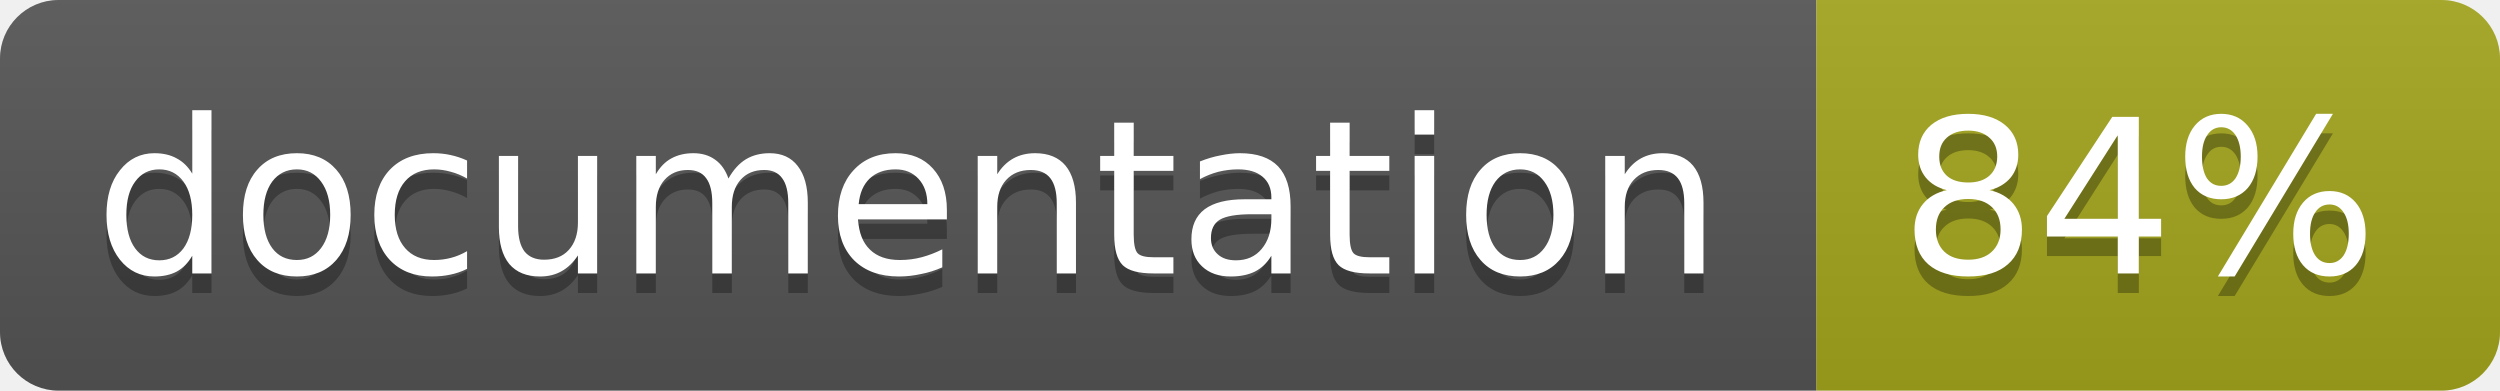
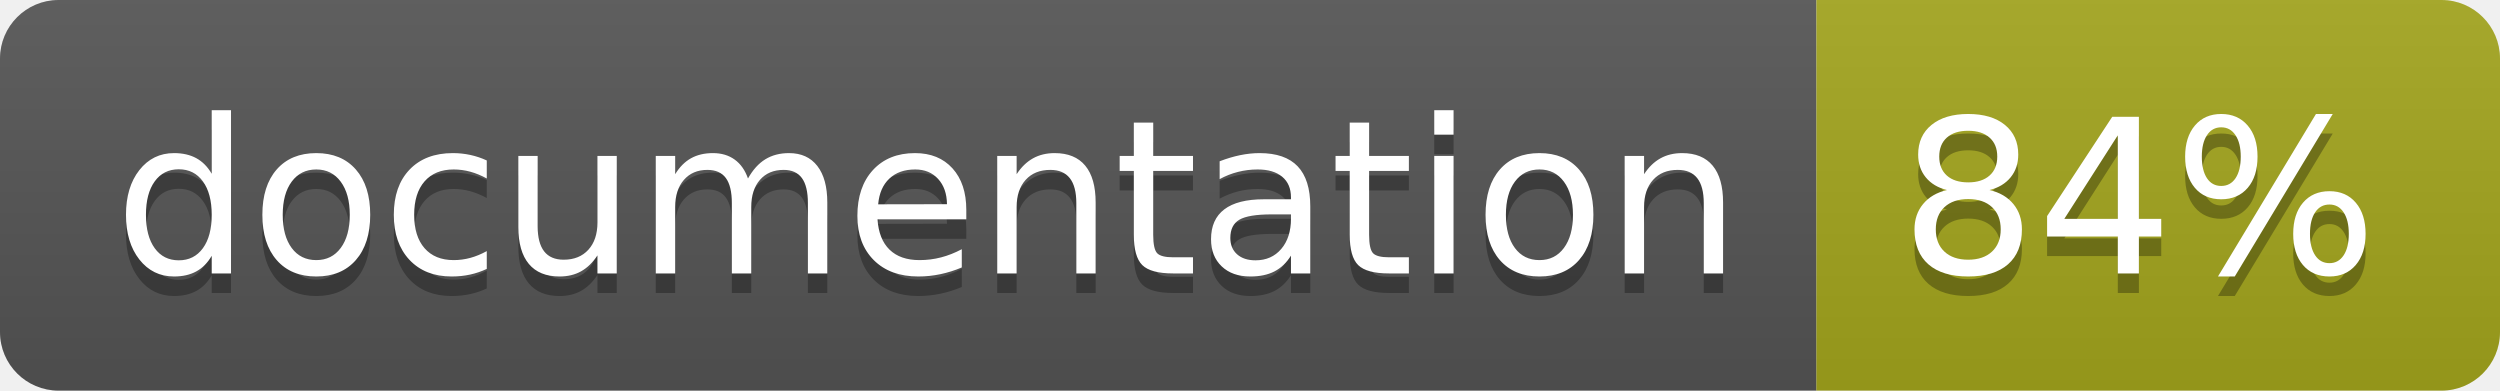
<svg xmlns="http://www.w3.org/2000/svg" width="128" height="20">
  <linearGradient id="b" x2="0" y2="100%">
    <stop offset="0" stop-color="#bbb" stop-opacity=".1" />
    <stop offset="1" stop-opacity=".1" />
  </linearGradient>
  <clipPath id="a">
    <rect width="128" height="20" rx="3" fill="#fff" />
  </clipPath>
  <g clip-path="url(#a)">
    <path fill="#555" d="M0 0h93v20H0z" />
    <path fill="#a4a61d" d="M93 0h35v20H93z" />
    <path fill="url(#b)" d="M0 0h128v20H0z" />
  </g>
-   <g fill="#fff" text-anchor="middle" font-family="DejaVu Sans,Verdana,Geneva,sans-serif" font-size="11">
-     <text x="46.5" y="15" fill="#010101" fill-opacity=".3">documentation</text>
-     <text x="46.5" y="14">documentation</text>
-     <text x="109.5" y="15" fill="#010101" fill-opacity=".3">84%</text>
-     <text x="109.5" y="14">84%</text>
+   <g fill="#fff" text-anchor="middle" font-family="DejaVu Sans,Verdana,Geneva,sans-serif" font-size="110">
+     <text x="475" y="150" fill="#010101" fill-opacity=".3" transform="scale(.1)" textLength="830">
+       documentation
+     </text>
+     <text x="475" y="140" transform="scale(.1)" textLength="830">
+       documentation
+     </text>
+     <text x="1095" y="150" fill="#010101" fill-opacity=".3" transform="scale(.1)" textLength="250">
+       84%
+     </text>
+     <text x="1095" y="140" transform="scale(.1)" textLength="250">
+       84%
+     </text>
  </g>
</svg>
